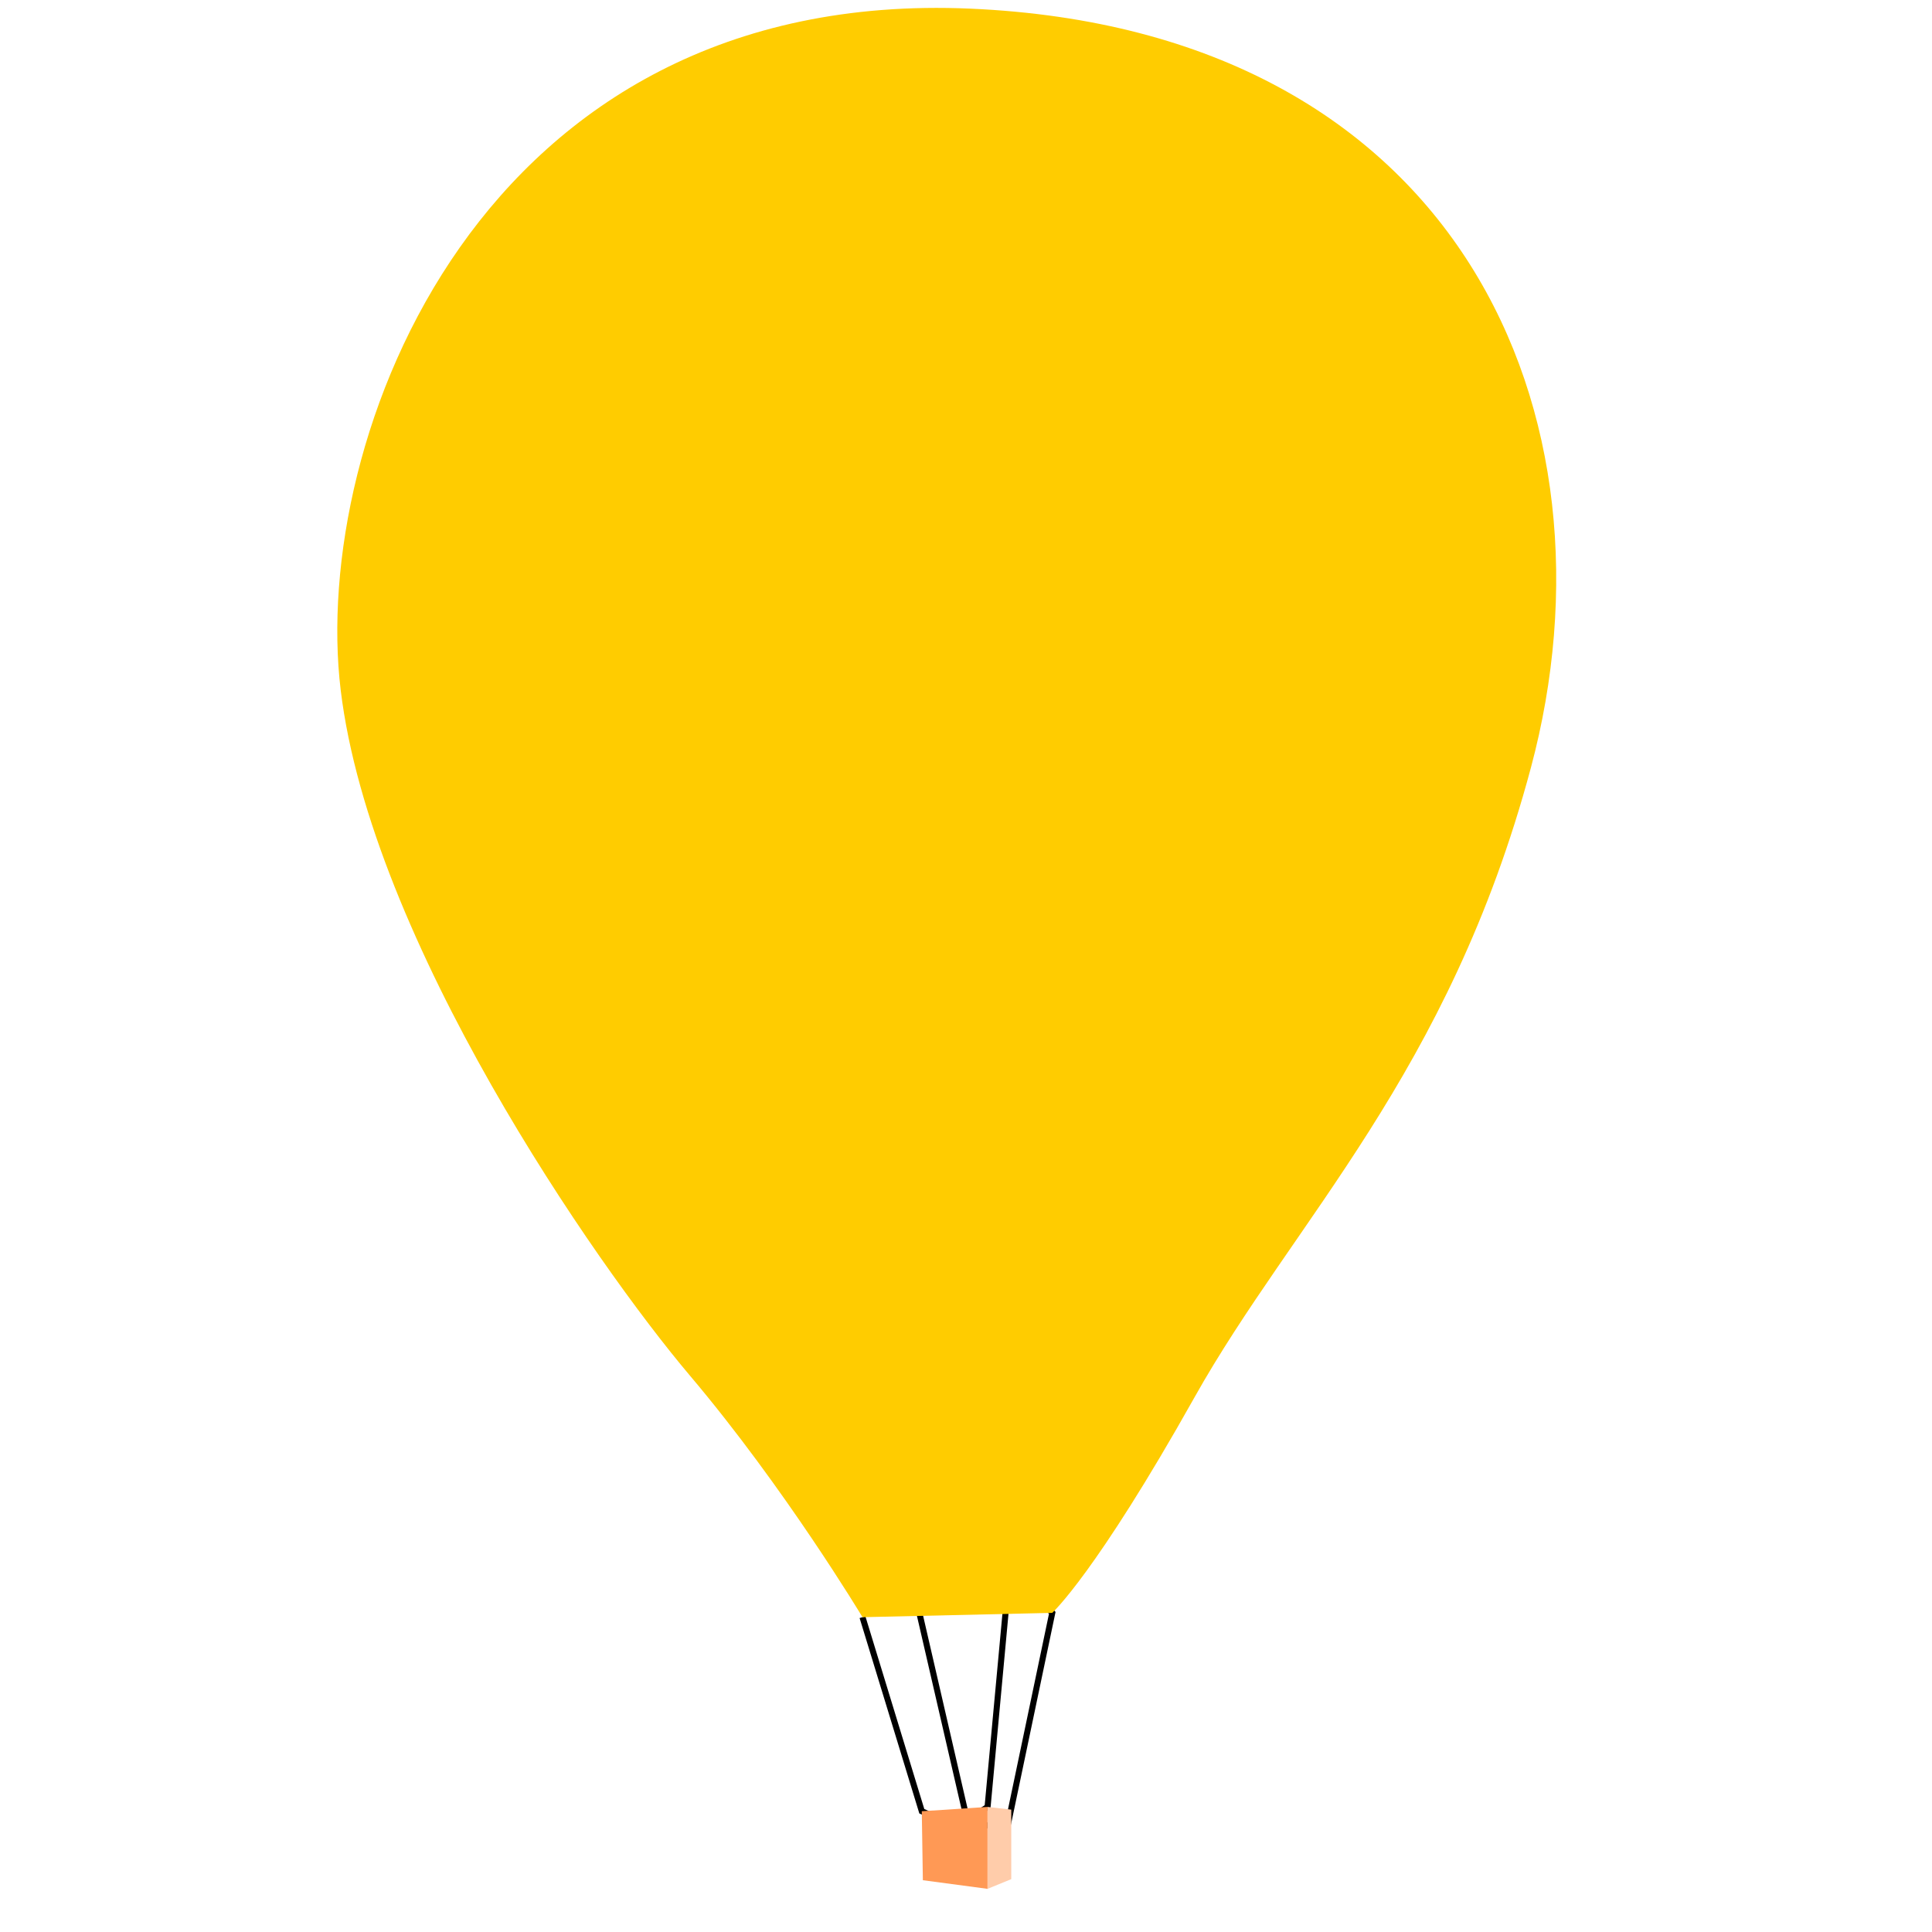
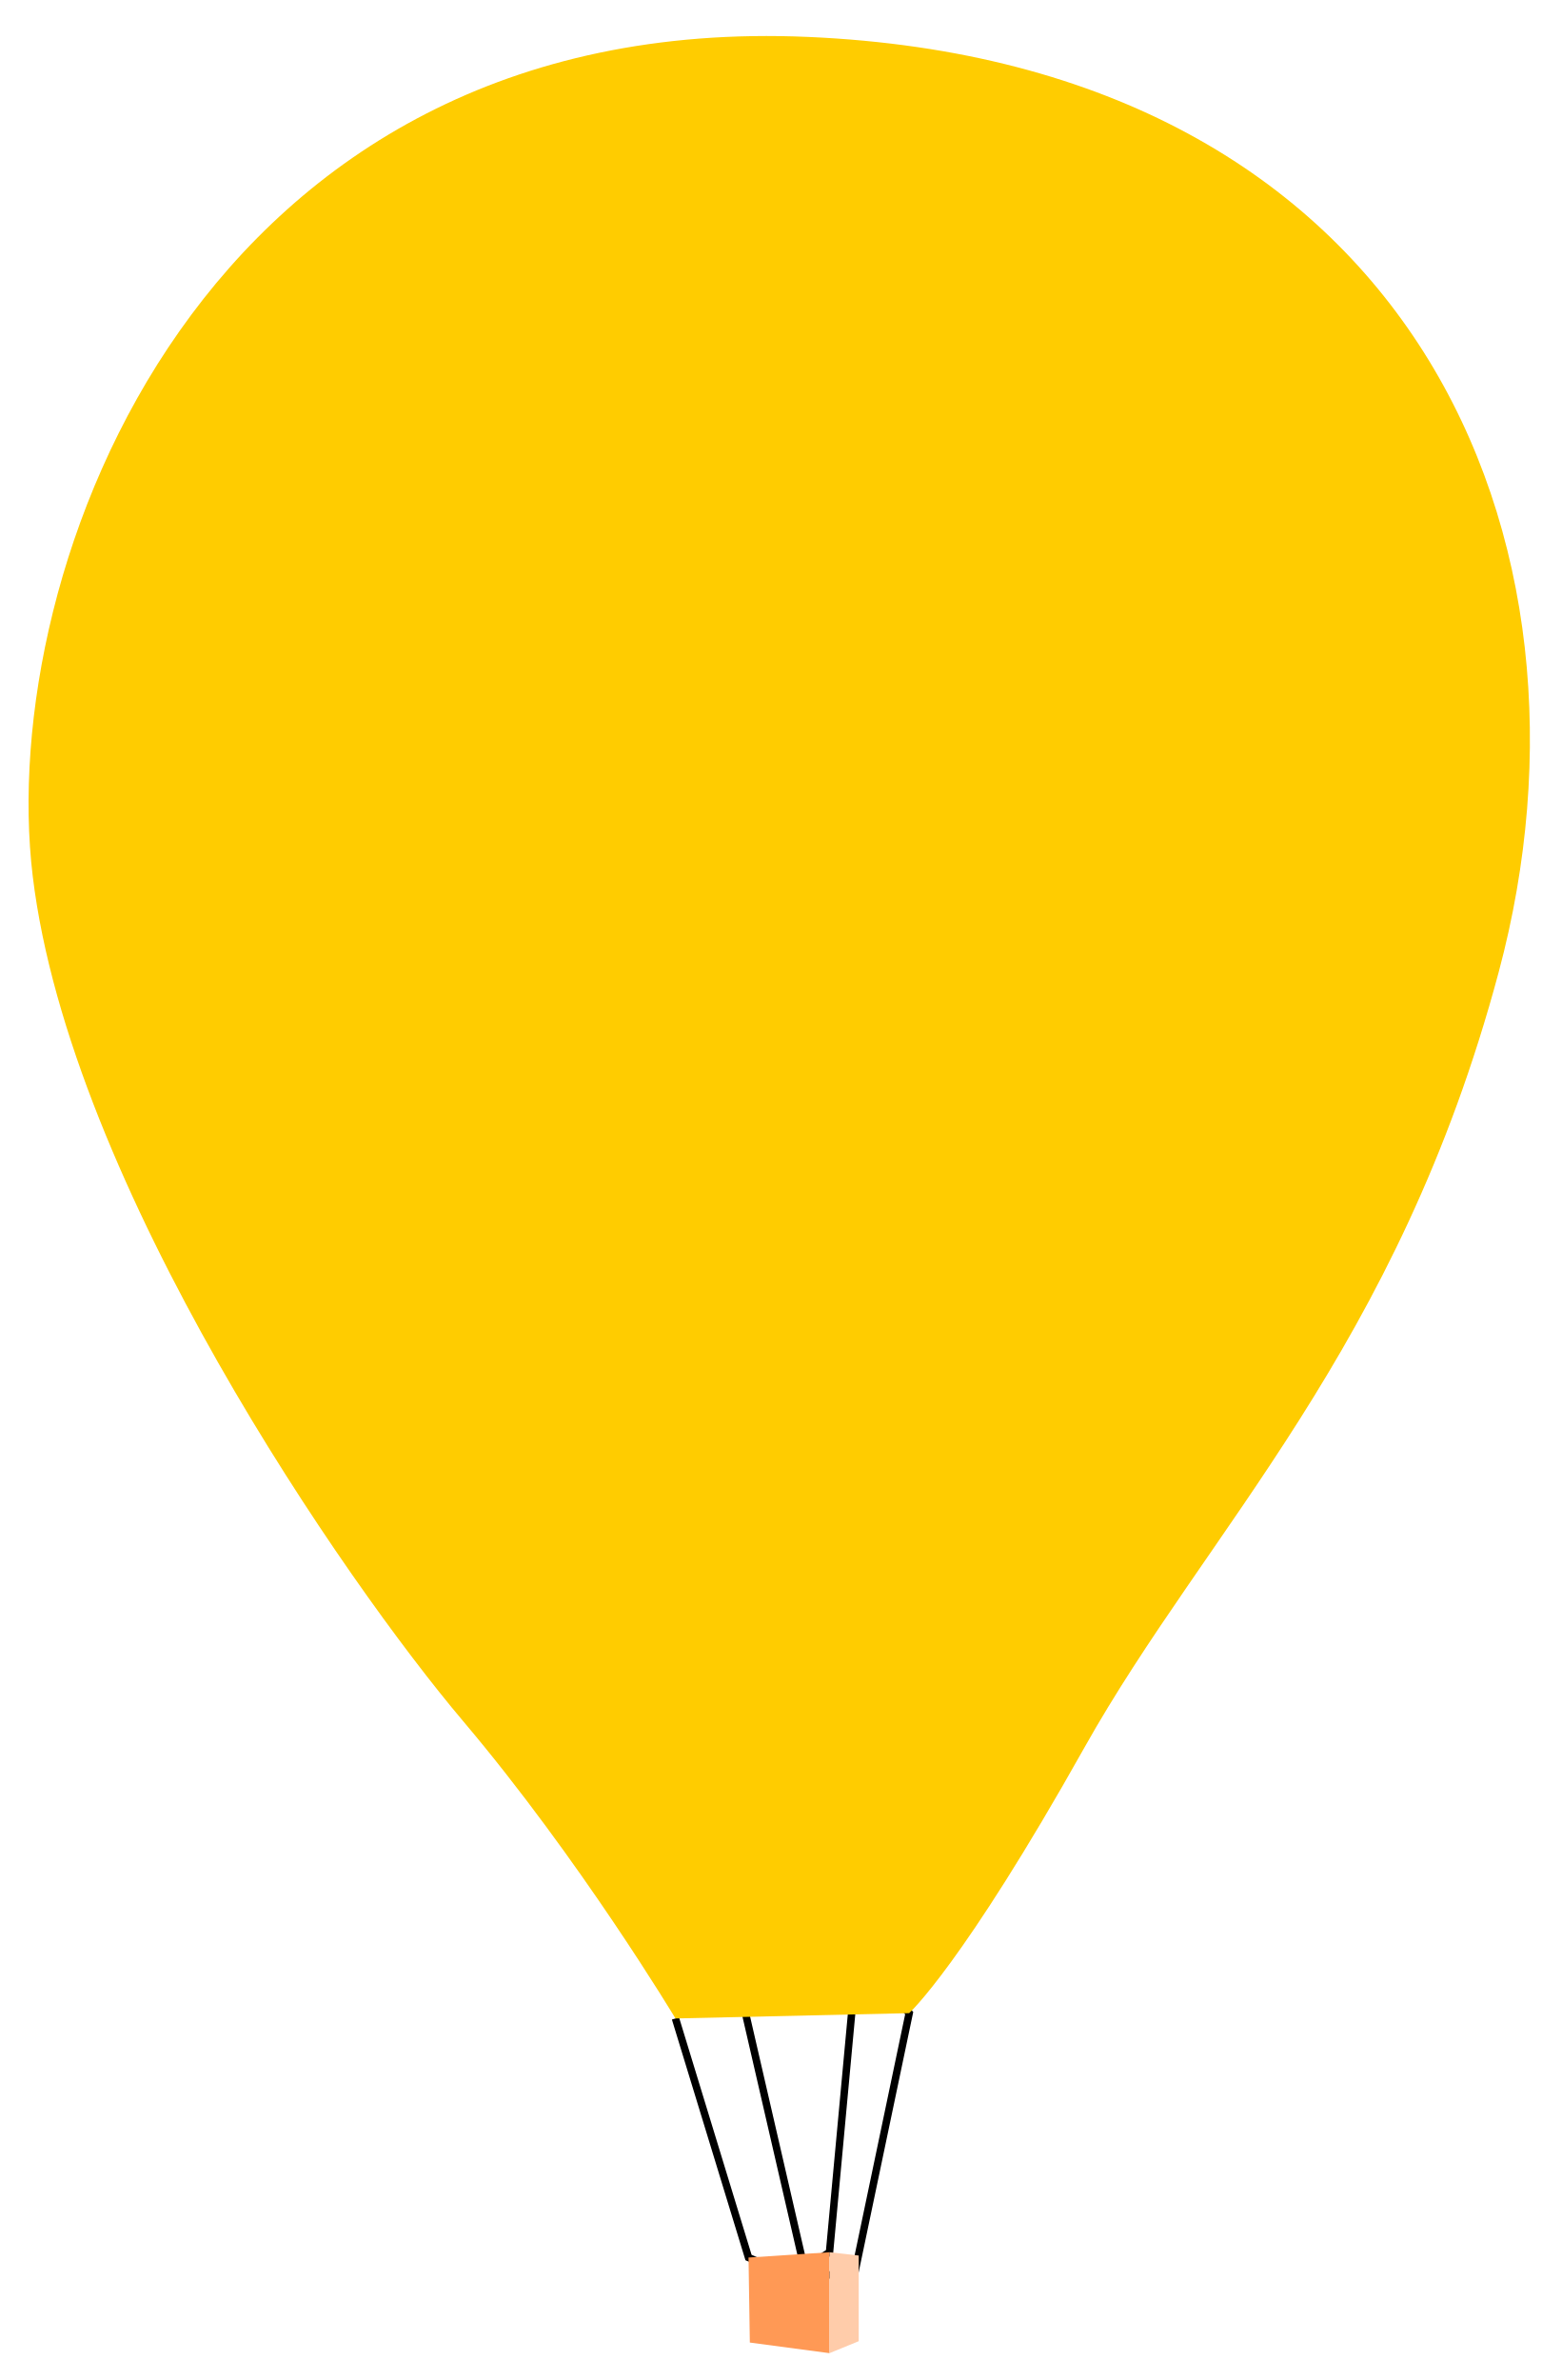
- <svg xmlns="http://www.w3.org/2000/svg" width="320" height="320" viewBox="0 0 84.667 84.667" version="1.1" id="svg8">
+ <svg xmlns="http://www.w3.org/2000/svg" width="210" height="320" viewBox="0 0 55.563 84.667" version="1.1" id="svg8">
  <defs id="defs2" />
  <g id="layer1" transform="translate(0,-212.3333)">
-     <path style="fill:none;stroke:#000000;stroke-width:0.265px;stroke-linecap:butt;stroke-linejoin:miter;stroke-opacity:1" d="m 37.798,283.204 2.599,8.504 1.559,0.685 1.323,-0.874 0.969,-10.465 1.866,1.961 -1.937,9.237 -1.725,0.142 -2.528,-10.961" id="path1444" />
-     <path style="fill:#ffcc00;stroke:none;stroke-width:0.265px;stroke-linecap:butt;stroke-linejoin:miter;stroke-opacity:1" d="m 37.798,283.204 c 0,0 -3.402,-5.67 -7.56,-10.583 -4.158,-4.914 -13.985,-19.088 -15.308,-30.049 -1.323,-10.961 6.048,-30.805 27.592,-29.86 21.545,0.945 28.68,17.899 24.568,33.262 -3.591,13.418 -10.394,19.844 -14.741,27.592 -4.347,7.749 -6.237,9.449 -6.237,9.449 z" id="path1438" />
-     <path style="fill:#ff9955;stroke:none;stroke-width:0.265px;stroke-linecap:butt;stroke-linejoin:miter;stroke-opacity:1" d="m 40.443,294.732 2.835,0.378 v -3.591 l -2.882,0.189 z" id="path1440" />
-     <path style="fill:#ffccaa;stroke:none;stroke-width:0.265px;stroke-linecap:butt;stroke-linejoin:miter;stroke-opacity:1" d="m 43.278,295.11 v -3.591 l 1.039,0.118 -3e-6,3.047 -1.039,0.425" id="path1442" />
+     <path style="fill:none;stroke:#000000;stroke-width:0.265px;stroke-linecap:butt;stroke-linejoin:miter;stroke-opacity:1" d="m 24.033,284.139 2.599,8.504 1.559,0.685 1.323,-0.874 0.969,-10.465 1.866,1.961 -1.937,9.237 -1.725,0.142 -2.528,-10.961" id="path1444" />
+     <path style="fill:#ffcc00;stroke:none;stroke-width:0.265px;stroke-linecap:butt;stroke-linejoin:miter;stroke-opacity:1" d="m 24.033,284.139 c 0,0 -3.402,-5.67 -7.56,-10.583 -4.158,-4.914 -13.985,-19.088 -15.308,-30.049 -1.323,-10.961 6.048,-30.805 27.592,-29.86 21.545,0.945 28.68,17.899 24.568,33.262 -3.591,13.418 -10.394,19.844 -14.741,27.592 -4.347,7.749 -6.237,9.449 -6.237,9.449 z" id="path1438" />
+     <path style="fill:#ff9955;stroke:none;stroke-width:0.265px;stroke-linecap:butt;stroke-linejoin:miter;stroke-opacity:1" d="m 26.679,295.668 2.835,0.378 v -3.591 l -2.882,0.189 z" id="path1440" />
+     <path style="fill:#ffccaa;stroke:none;stroke-width:0.265px;stroke-linecap:butt;stroke-linejoin:miter;stroke-opacity:1" d="m 29.514,296.046 v -3.591 l 1.039,0.118 -3e-6,3.047 -1.039,0.425" id="path1442" />
  </g>
</svg>
